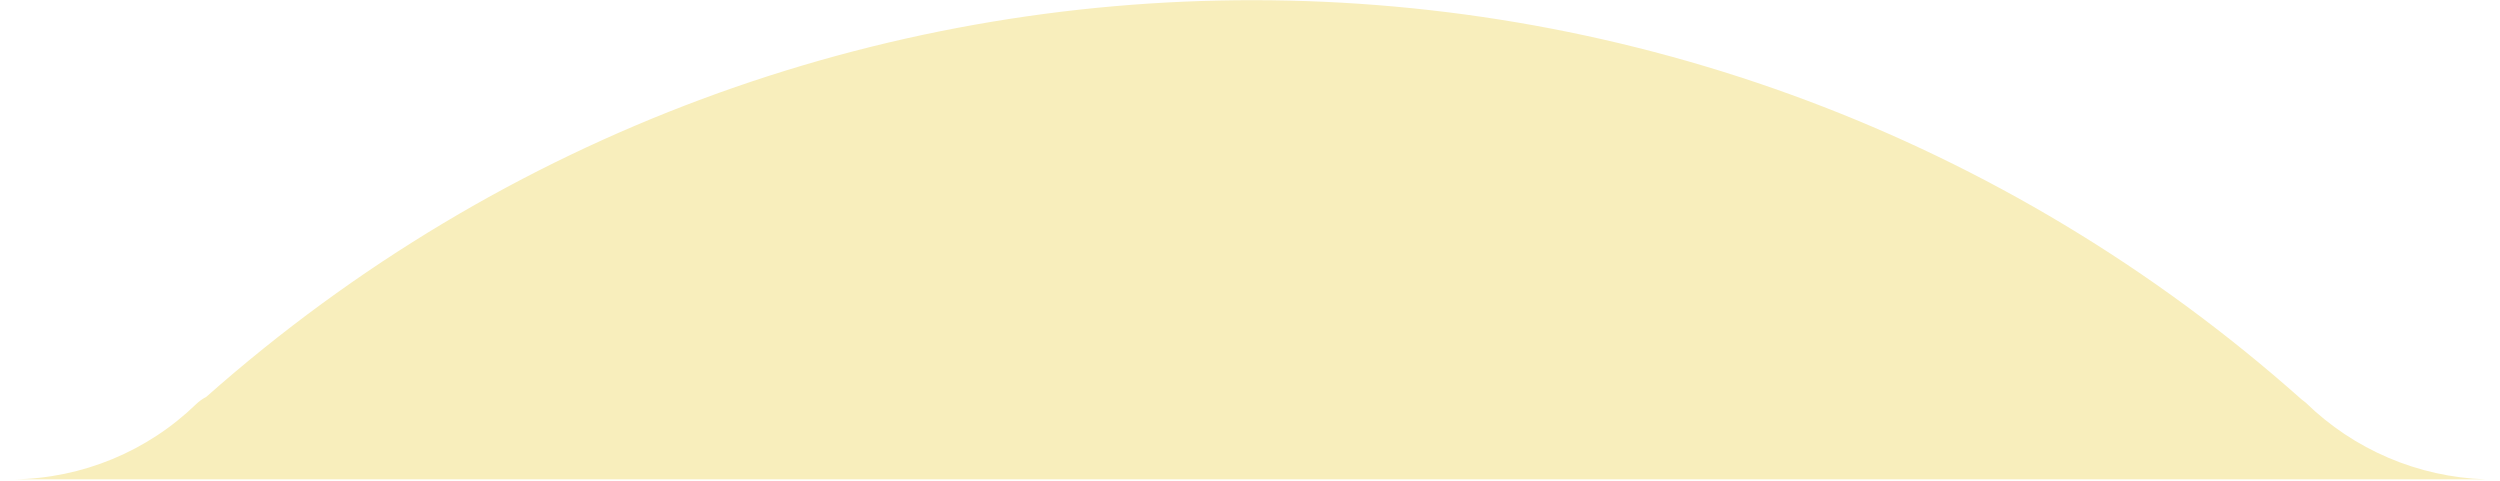
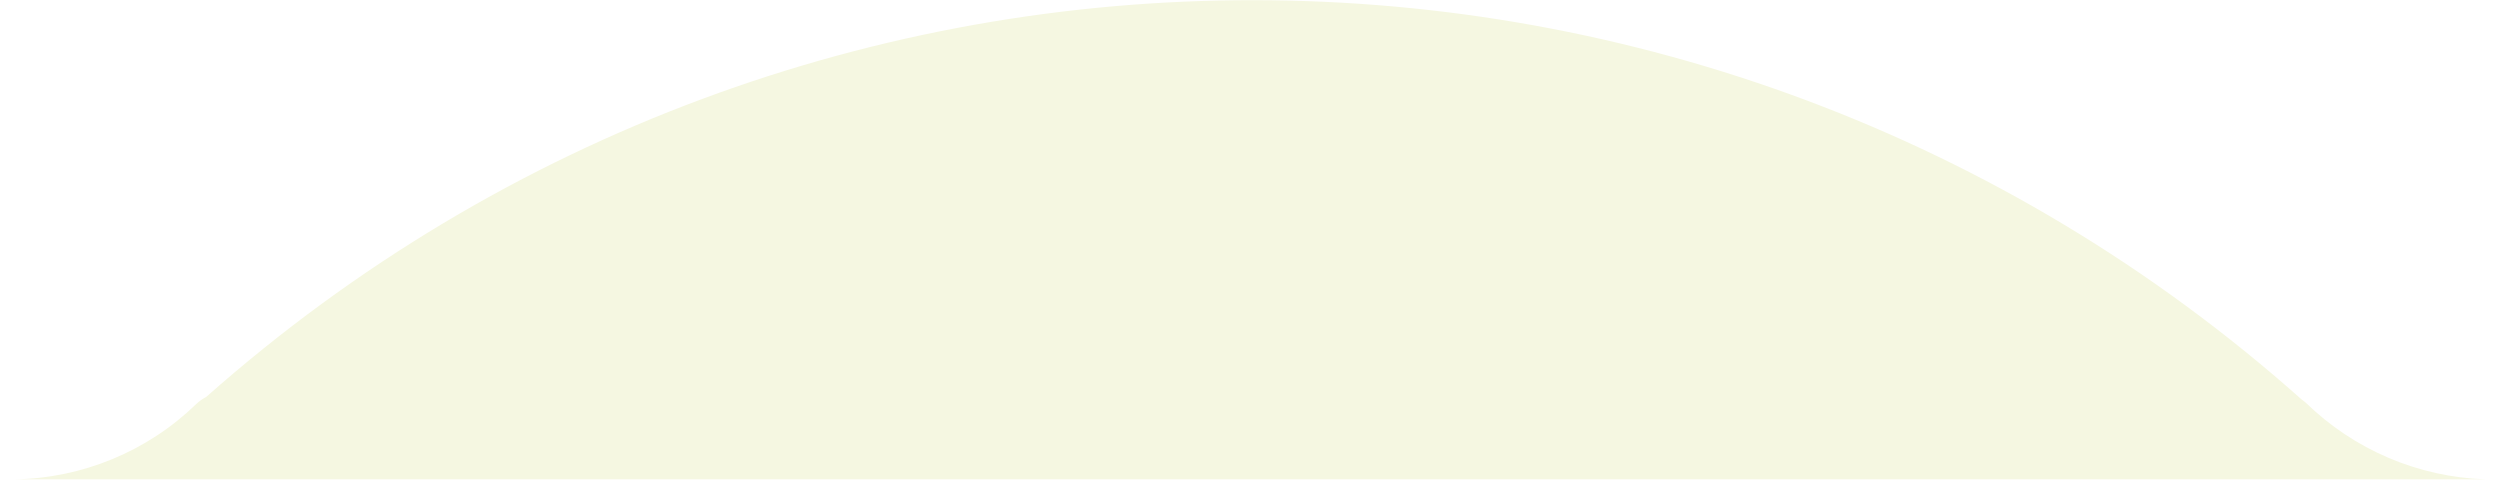
<svg xmlns="http://www.w3.org/2000/svg" viewBox="0 0 51.55 10.03" width="52" height="10">
-   <path d="M51.55 10a5.64 5.64 0 01-3.75-1.6l-.09-.07A32.92 32.92 0 004 8.28a.91.91 0 00-.21.15A5.57 5.57 0 010 10z" fill="#f8eebc" />
+   <path d="M51.55 10a5.64 5.64 0 01-3.75-1.6l-.09-.07A32.92 32.92 0 004 8.28a.91.91 0 00-.21.15A5.57 5.57 0 010 10z" fill="#f5f7e1" />
</svg>
